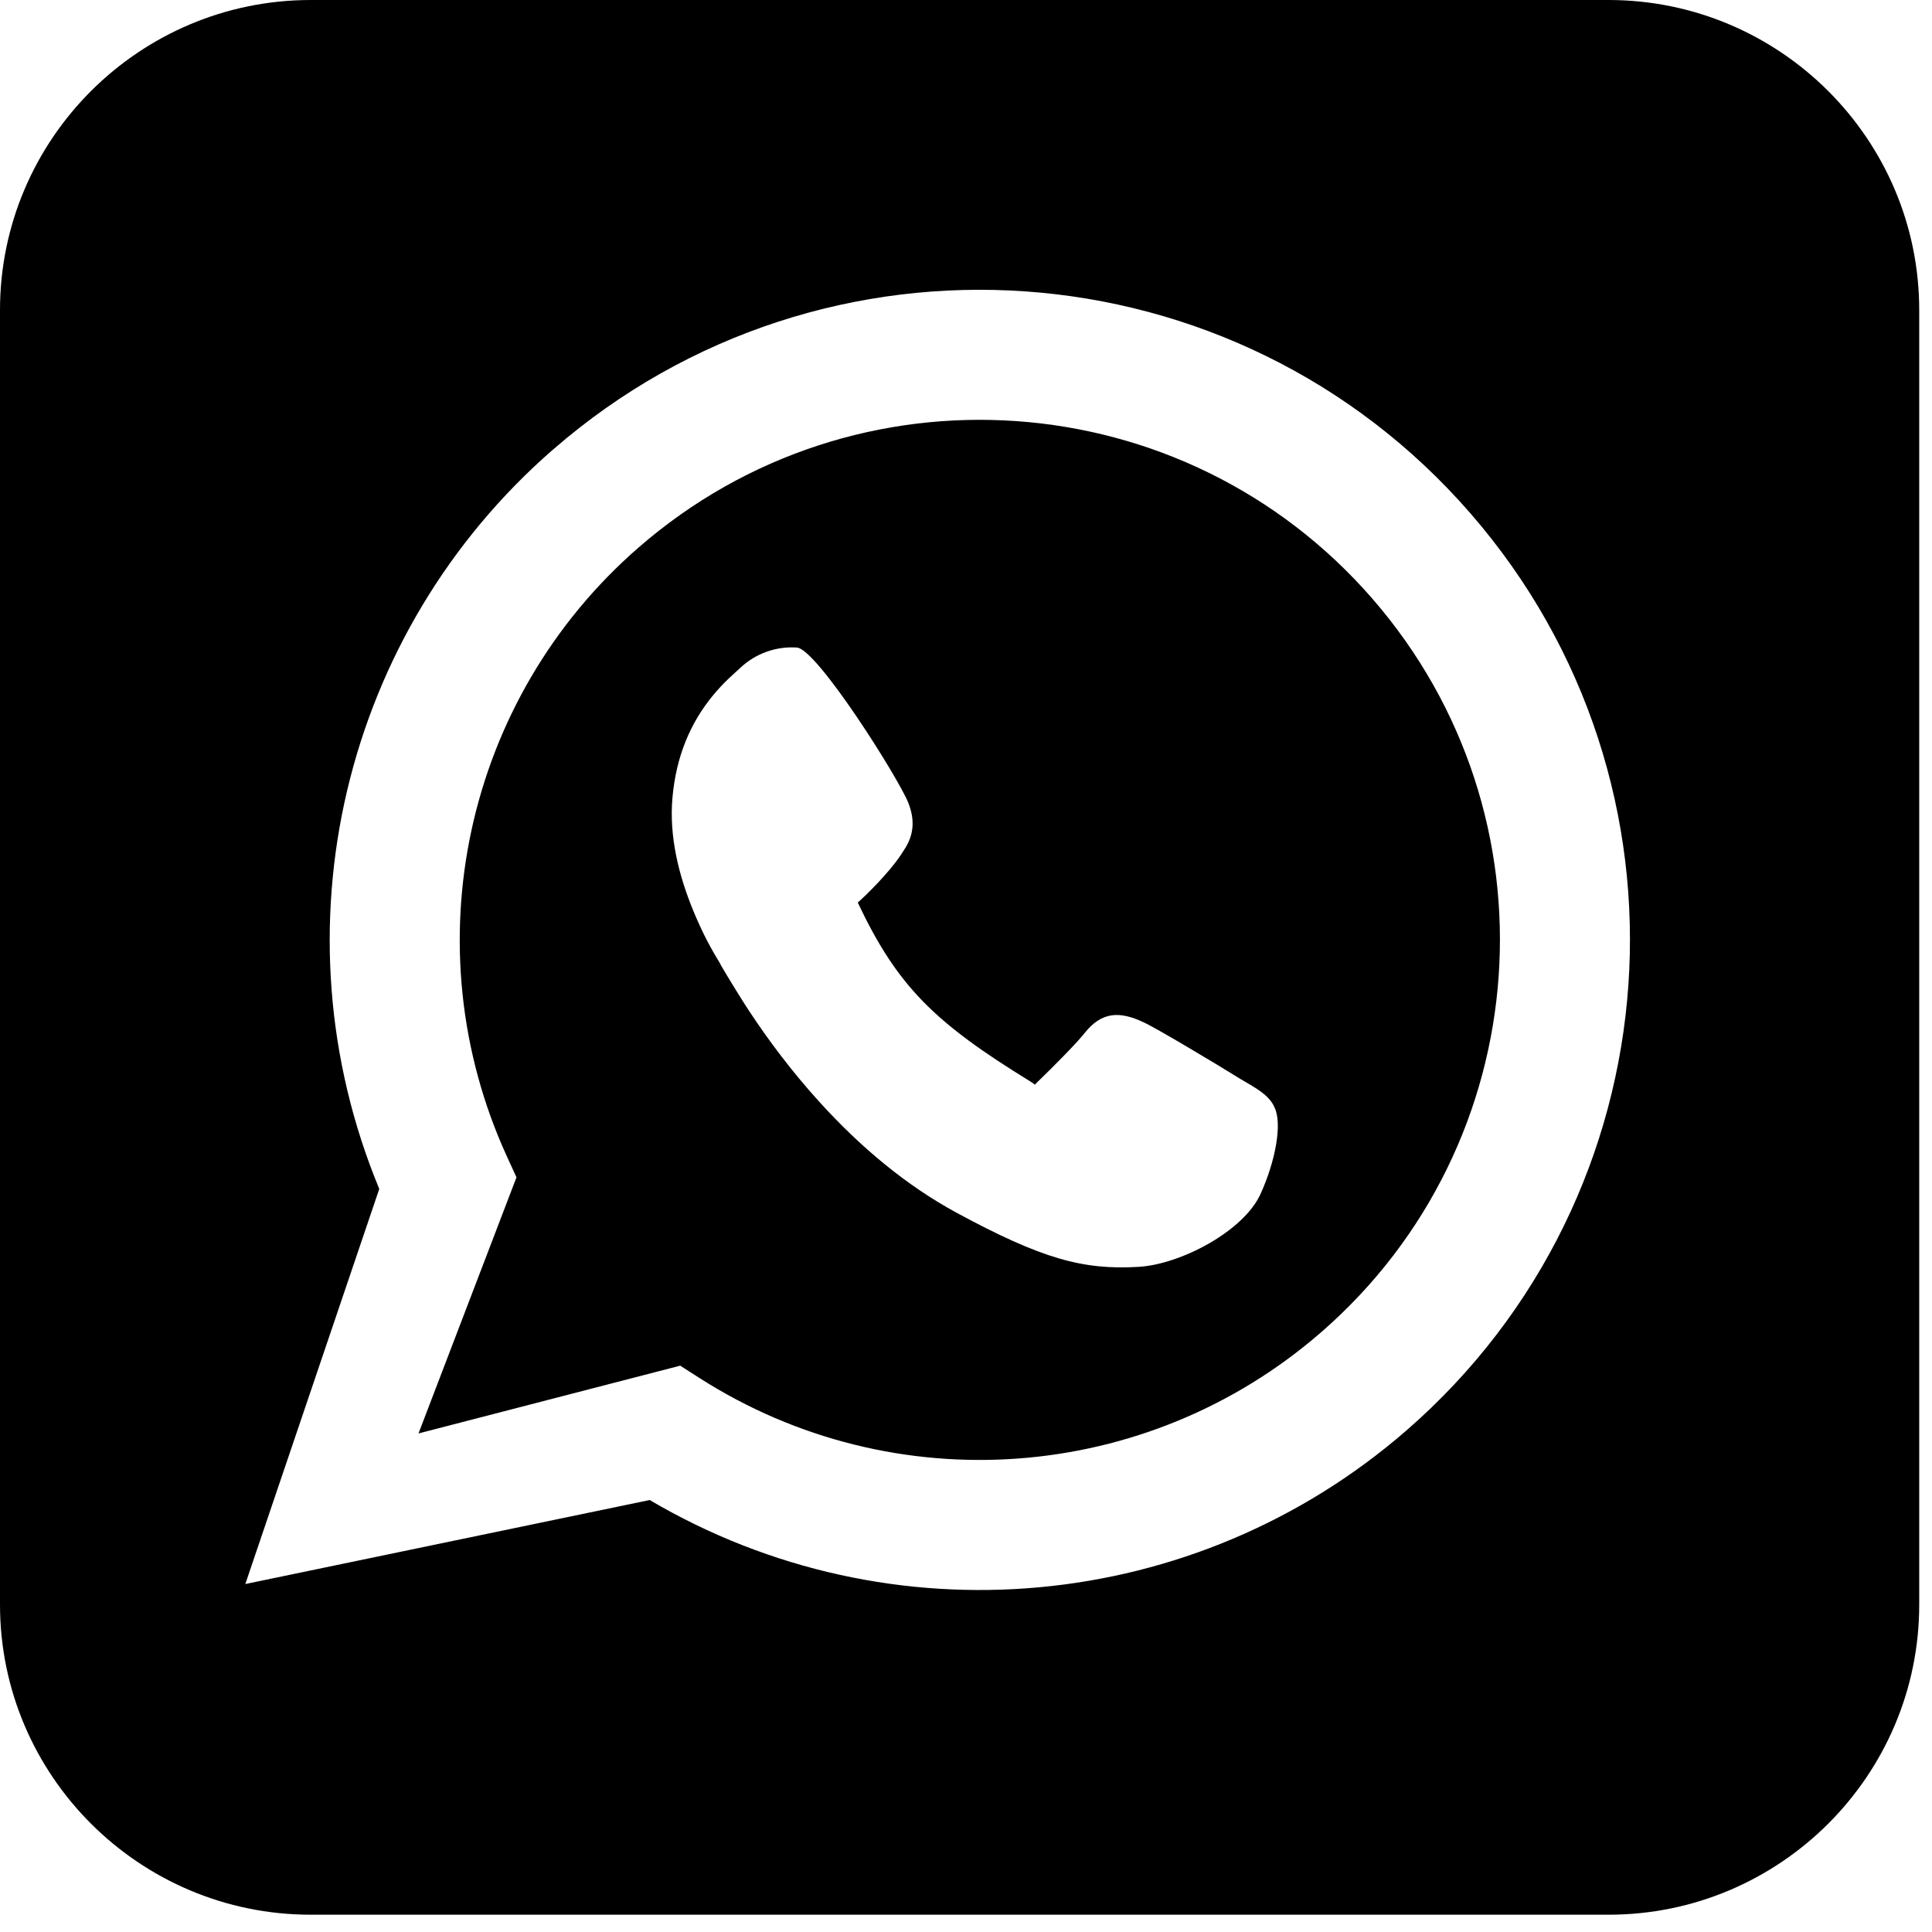
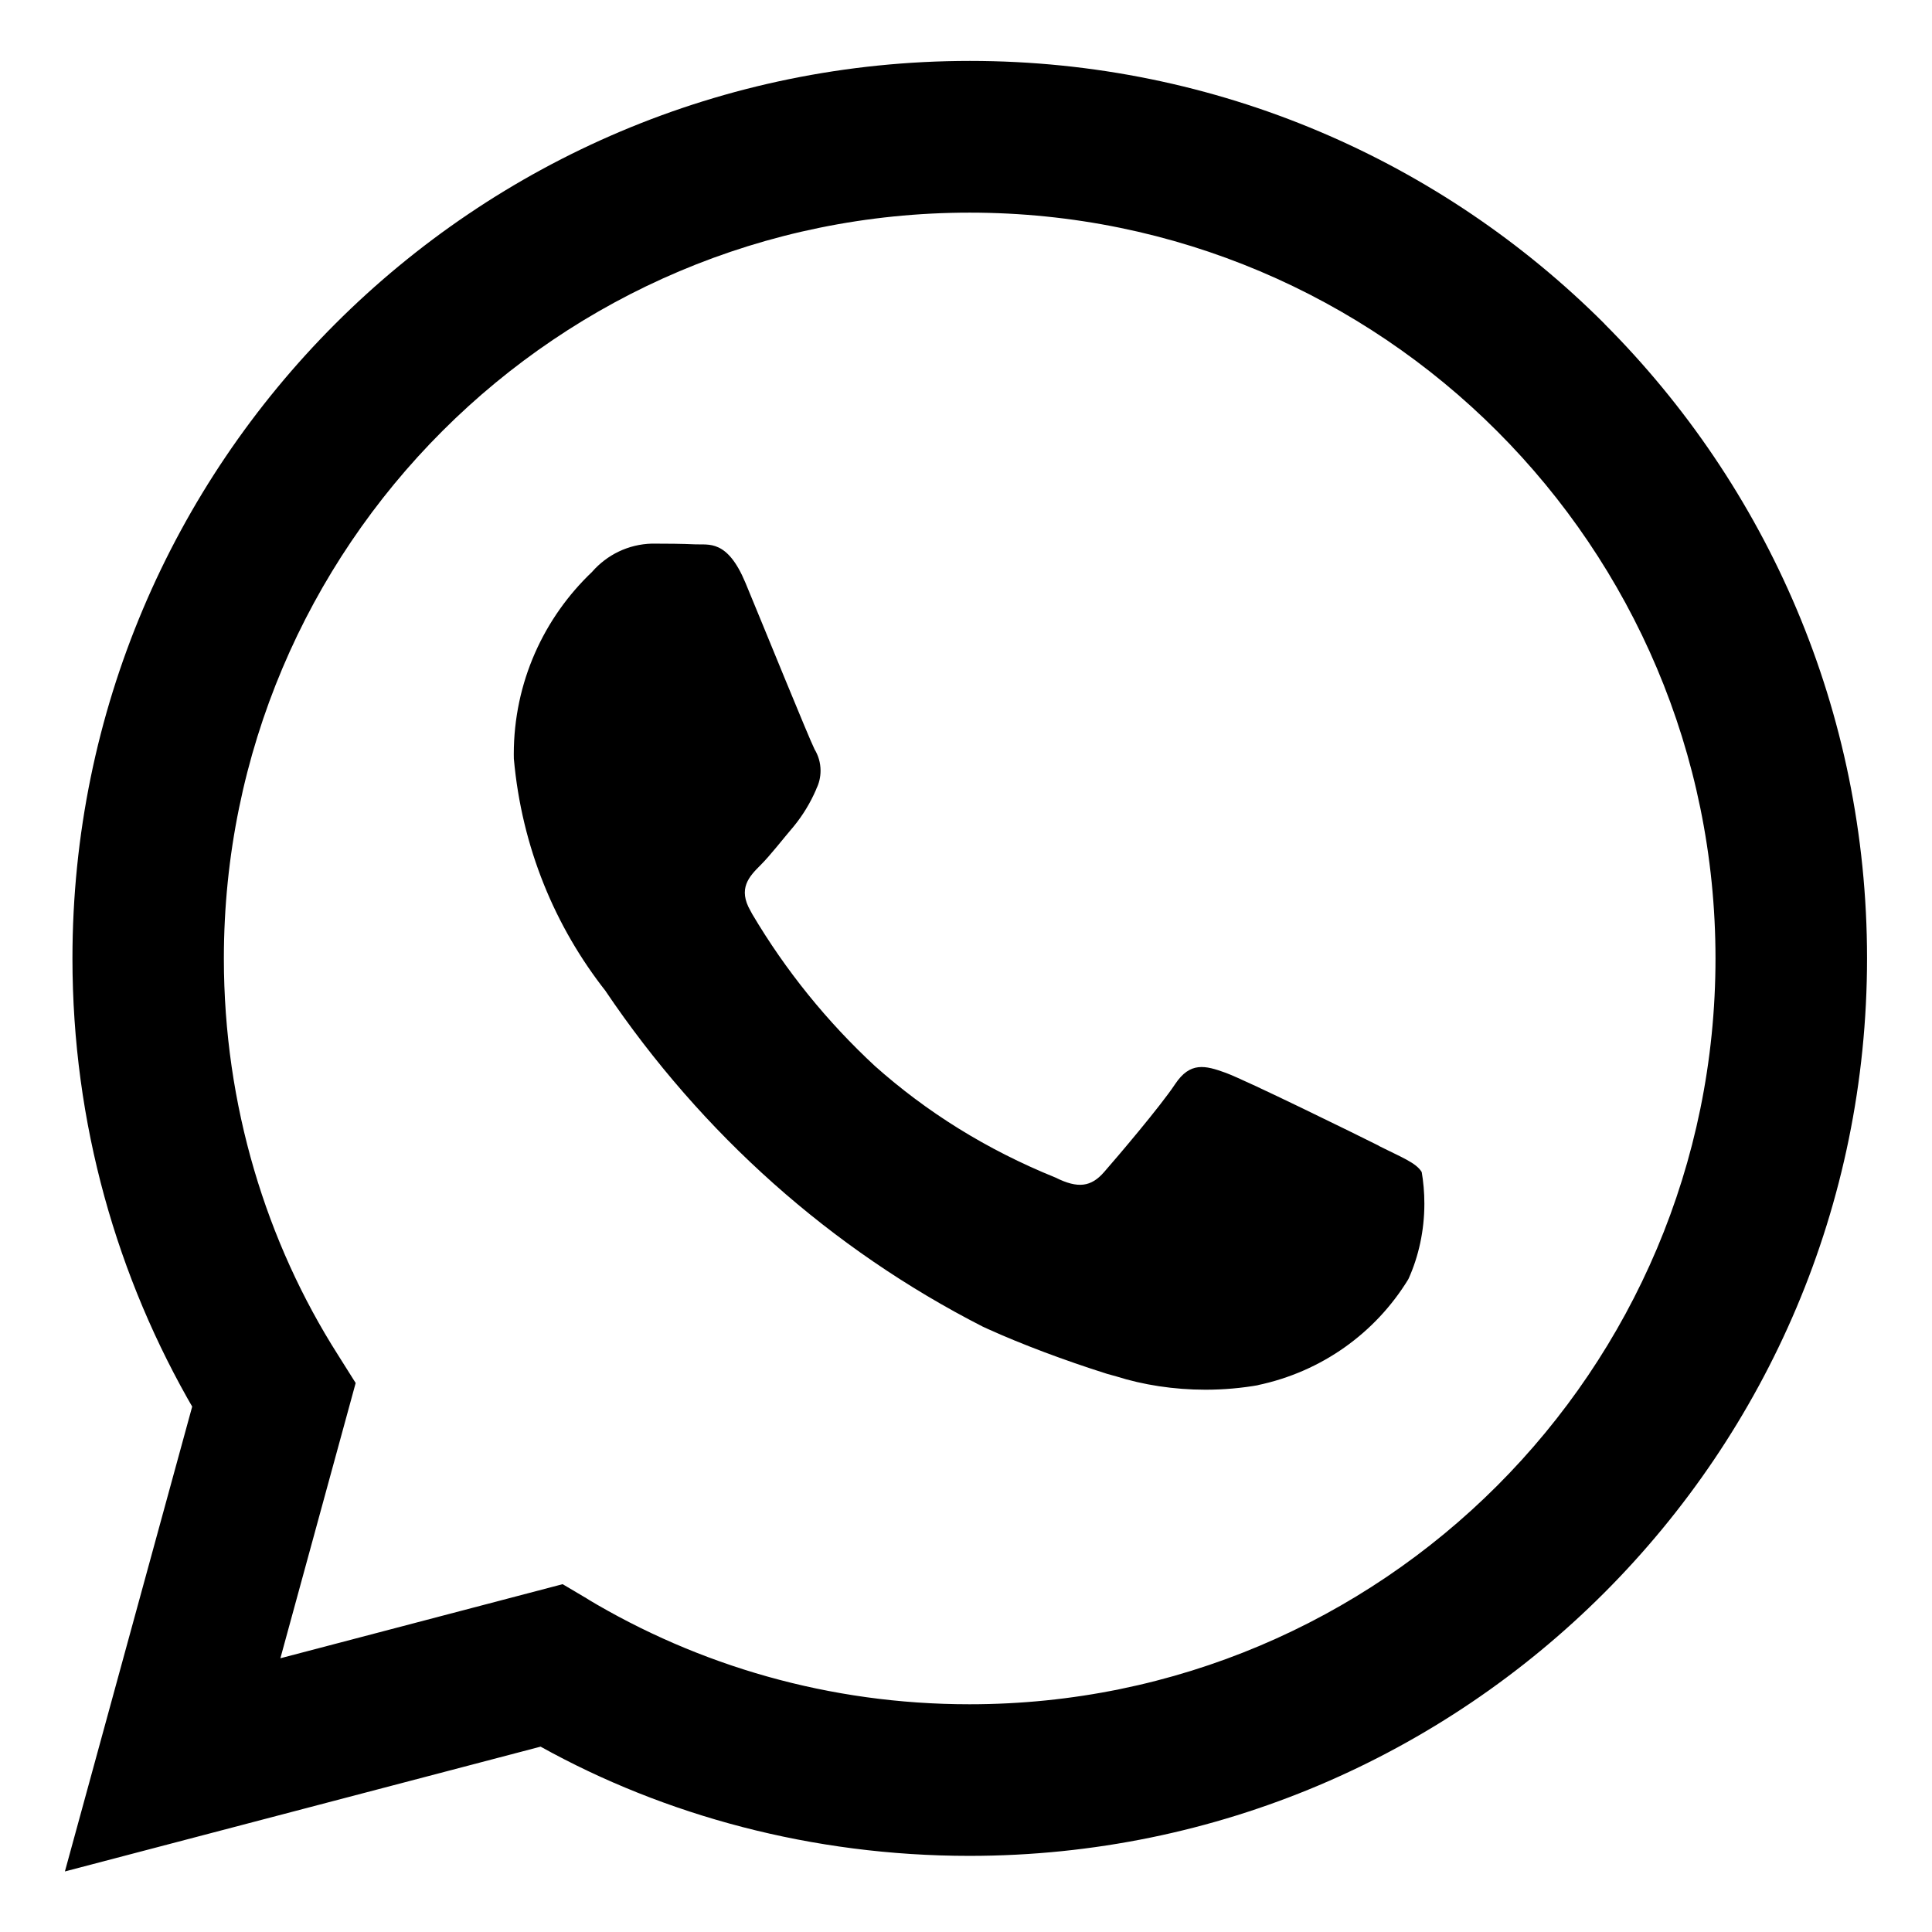
- <svg xmlns="http://www.w3.org/2000/svg" width="39" height="39" id="whatsapp">
-   <path d="M32.47 38.651H6.273C2.814 38.651 0 35.843 0 32.391V6.26C0 2.808 2.814 0 6.273 0H32.47c3.458 0 6.272 2.808 6.272 6.26v26.132c0 3.452-2.814 6.259-6.272 6.259ZM13.73 27.568l-5.282 1.368 1.978-5.17-.194-.423a10.502 10.502 0 0 1 2.661-12.293c4.376-3.804 11.006-3.34 14.81 1.035 3.804 4.376 3.34 11.006-1.036 14.81a10.502 10.502 0 0 1-12.544.924l-.392-.251Zm-2.559-18.5A13.127 13.127 0 0 0 7.656 24l-2.704 7.976 8.163-1.696a13.127 13.127 0 0 0 15.274-1.403c5.47-4.755 6.05-13.043 1.295-18.513C24.929 4.893 16.64 4.314 11.17 9.07Zm14.073 12.833-.2-.118c-.53-.33-1.72-1.039-1.956-1.145-.484-.23-.847-.22-1.193.215-.158.2-.596.645-.986 1.022-.034.033.01.031-.1-.038-1.94-1.191-2.691-1.919-3.494-3.618.147-.127.618-.584.87-.961.033-.05.066-.1.097-.151.18-.3.174-.594.053-.902-.197-.498-1.837-3.097-2.246-3.133a1.513 1.513 0 0 0-1.141.406c.022-.02-.165.15-.232.213a3.97 3.97 0 0 0-.323.346c-.45.546-.744 1.218-.819 2.07-.066.755.112 1.551.452 2.352.178.418.318.675.533 1.03-.12-.188.316.544.56.914.41.622.876 1.237 1.406 1.823.847.937 1.778 1.71 2.794 2.26 1.709.922 2.537 1.155 3.668 1.087.846-.051 2.116-.718 2.458-1.47.31-.682.44-1.429.283-1.747-.05-.122-.15-.23-.294-.333a2.682 2.682 0 0 0-.19-.122Z" />
+ <svg xmlns="http://www.w3.org/2000/svg" fill="#000000" width="800px" height="800px" viewBox="0 0 32 32" version="1.1">
+   <path d="M26.576 5.363c-2.69-2.69-6.406-4.354-10.511-4.354-8.209 0-14.865 6.655-14.865 14.865 0 2.732 0.737 5.291 2.022 7.491l-0.038-0.070-2.109 7.702 7.879-2.067c2.051 1.139 4.498 1.809 7.102 1.809h0.006c8.209-0.003 14.862-6.659 14.862-14.868 0-4.103-1.662-7.817-4.349-10.507l0 0zM16.062 28.228h-0.005c-0 0-0.001 0-0.001 0-2.319 0-4.489-0.64-6.342-1.753l0.056 0.031-0.451-0.267-4.675 1.227 1.247-4.559-0.294-0.467c-1.185-1.862-1.889-4.131-1.889-6.565 0-6.822 5.531-12.353 12.353-12.353s12.353 5.531 12.353 12.353c0 6.822-5.53 12.353-12.353 12.353h-0zM22.838 18.977c-0.371-0.186-2.197-1.083-2.537-1.208-0.341-0.124-0.589-0.185-0.837 0.187-0.246 0.371-0.958 1.207-1.175 1.455-0.216 0.249-0.434 0.279-0.805 0.094-1.15-0.466-2.138-1.087-2.997-1.852l0.010 0.009c-0.799-0.74-1.484-1.587-2.037-2.521l-0.028-0.052c-0.216-0.371-0.023-0.572 0.162-0.757 0.167-0.166 0.372-0.434 0.557-0.65 0.146-0.179 0.271-0.384 0.366-0.604l0.006-0.017c0.043-0.087 0.068-0.188 0.068-0.296 0-0.131-0.037-0.253-0.101-0.357l0.002 0.003c-0.094-0.186-0.836-2.014-1.145-2.758-0.302-0.724-0.609-0.625-0.836-0.637-0.216-0.010-0.464-0.012-0.712-0.012-0.395 0.010-0.746 0.188-0.988 0.463l-0.001 0.002c-0.802 0.761-1.3 1.834-1.3 3.023 0 0.026 0 0.053 0.001 0.079l-0-0.004c0.131 1.467 0.681 2.784 1.527 3.857l-0.012-0.015c1.604 2.379 3.742 4.282 6.251 5.564l0.094 0.043c0.548 0.248 1.25 0.513 1.968 0.74l0.149 0.041c0.442 0.14 0.951 0.221 1.479 0.221 0.303 0 0.601-0.027 0.889-0.078l-0.031 0.004c1.069-0.223 1.956-0.868 2.497-1.749l0.009-0.017c0.165-0.366 0.261-0.793 0.261-1.242 0-0.185-0.016-0.366-0.047-0.542l0.003 0.019c-0.092-0.155-0.34-0.247-0.712-0.434z" />
</svg>
